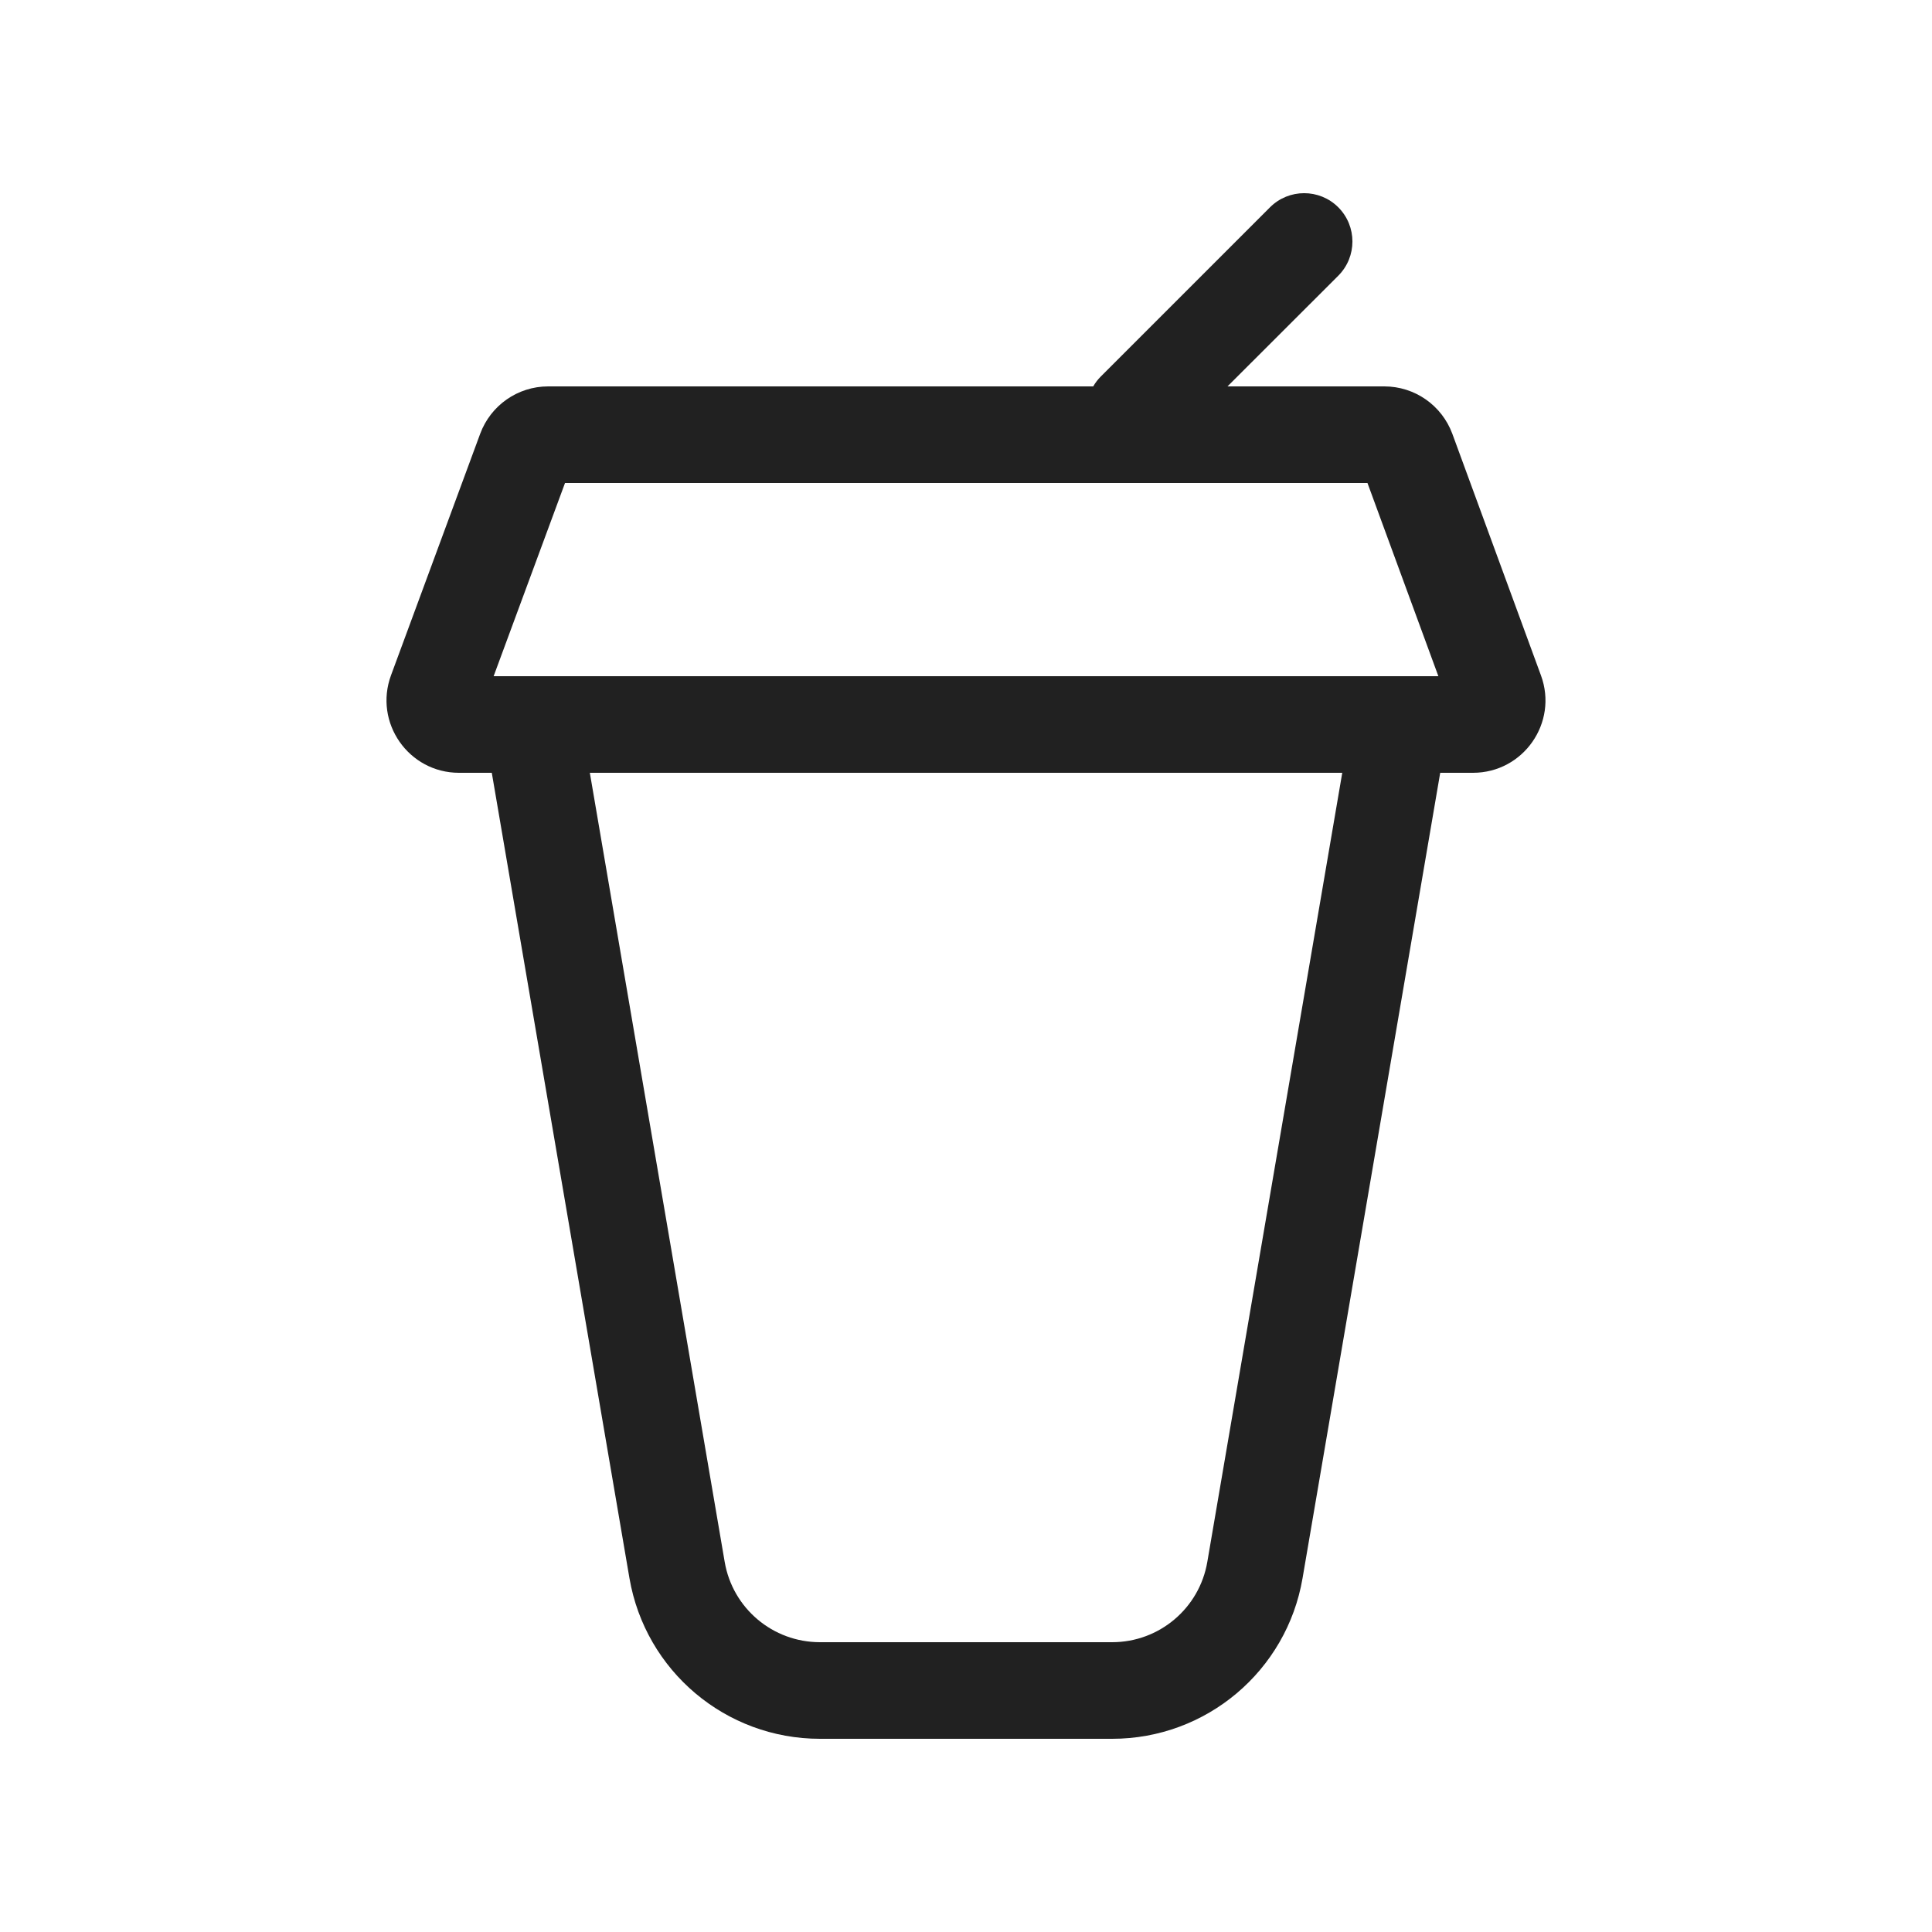
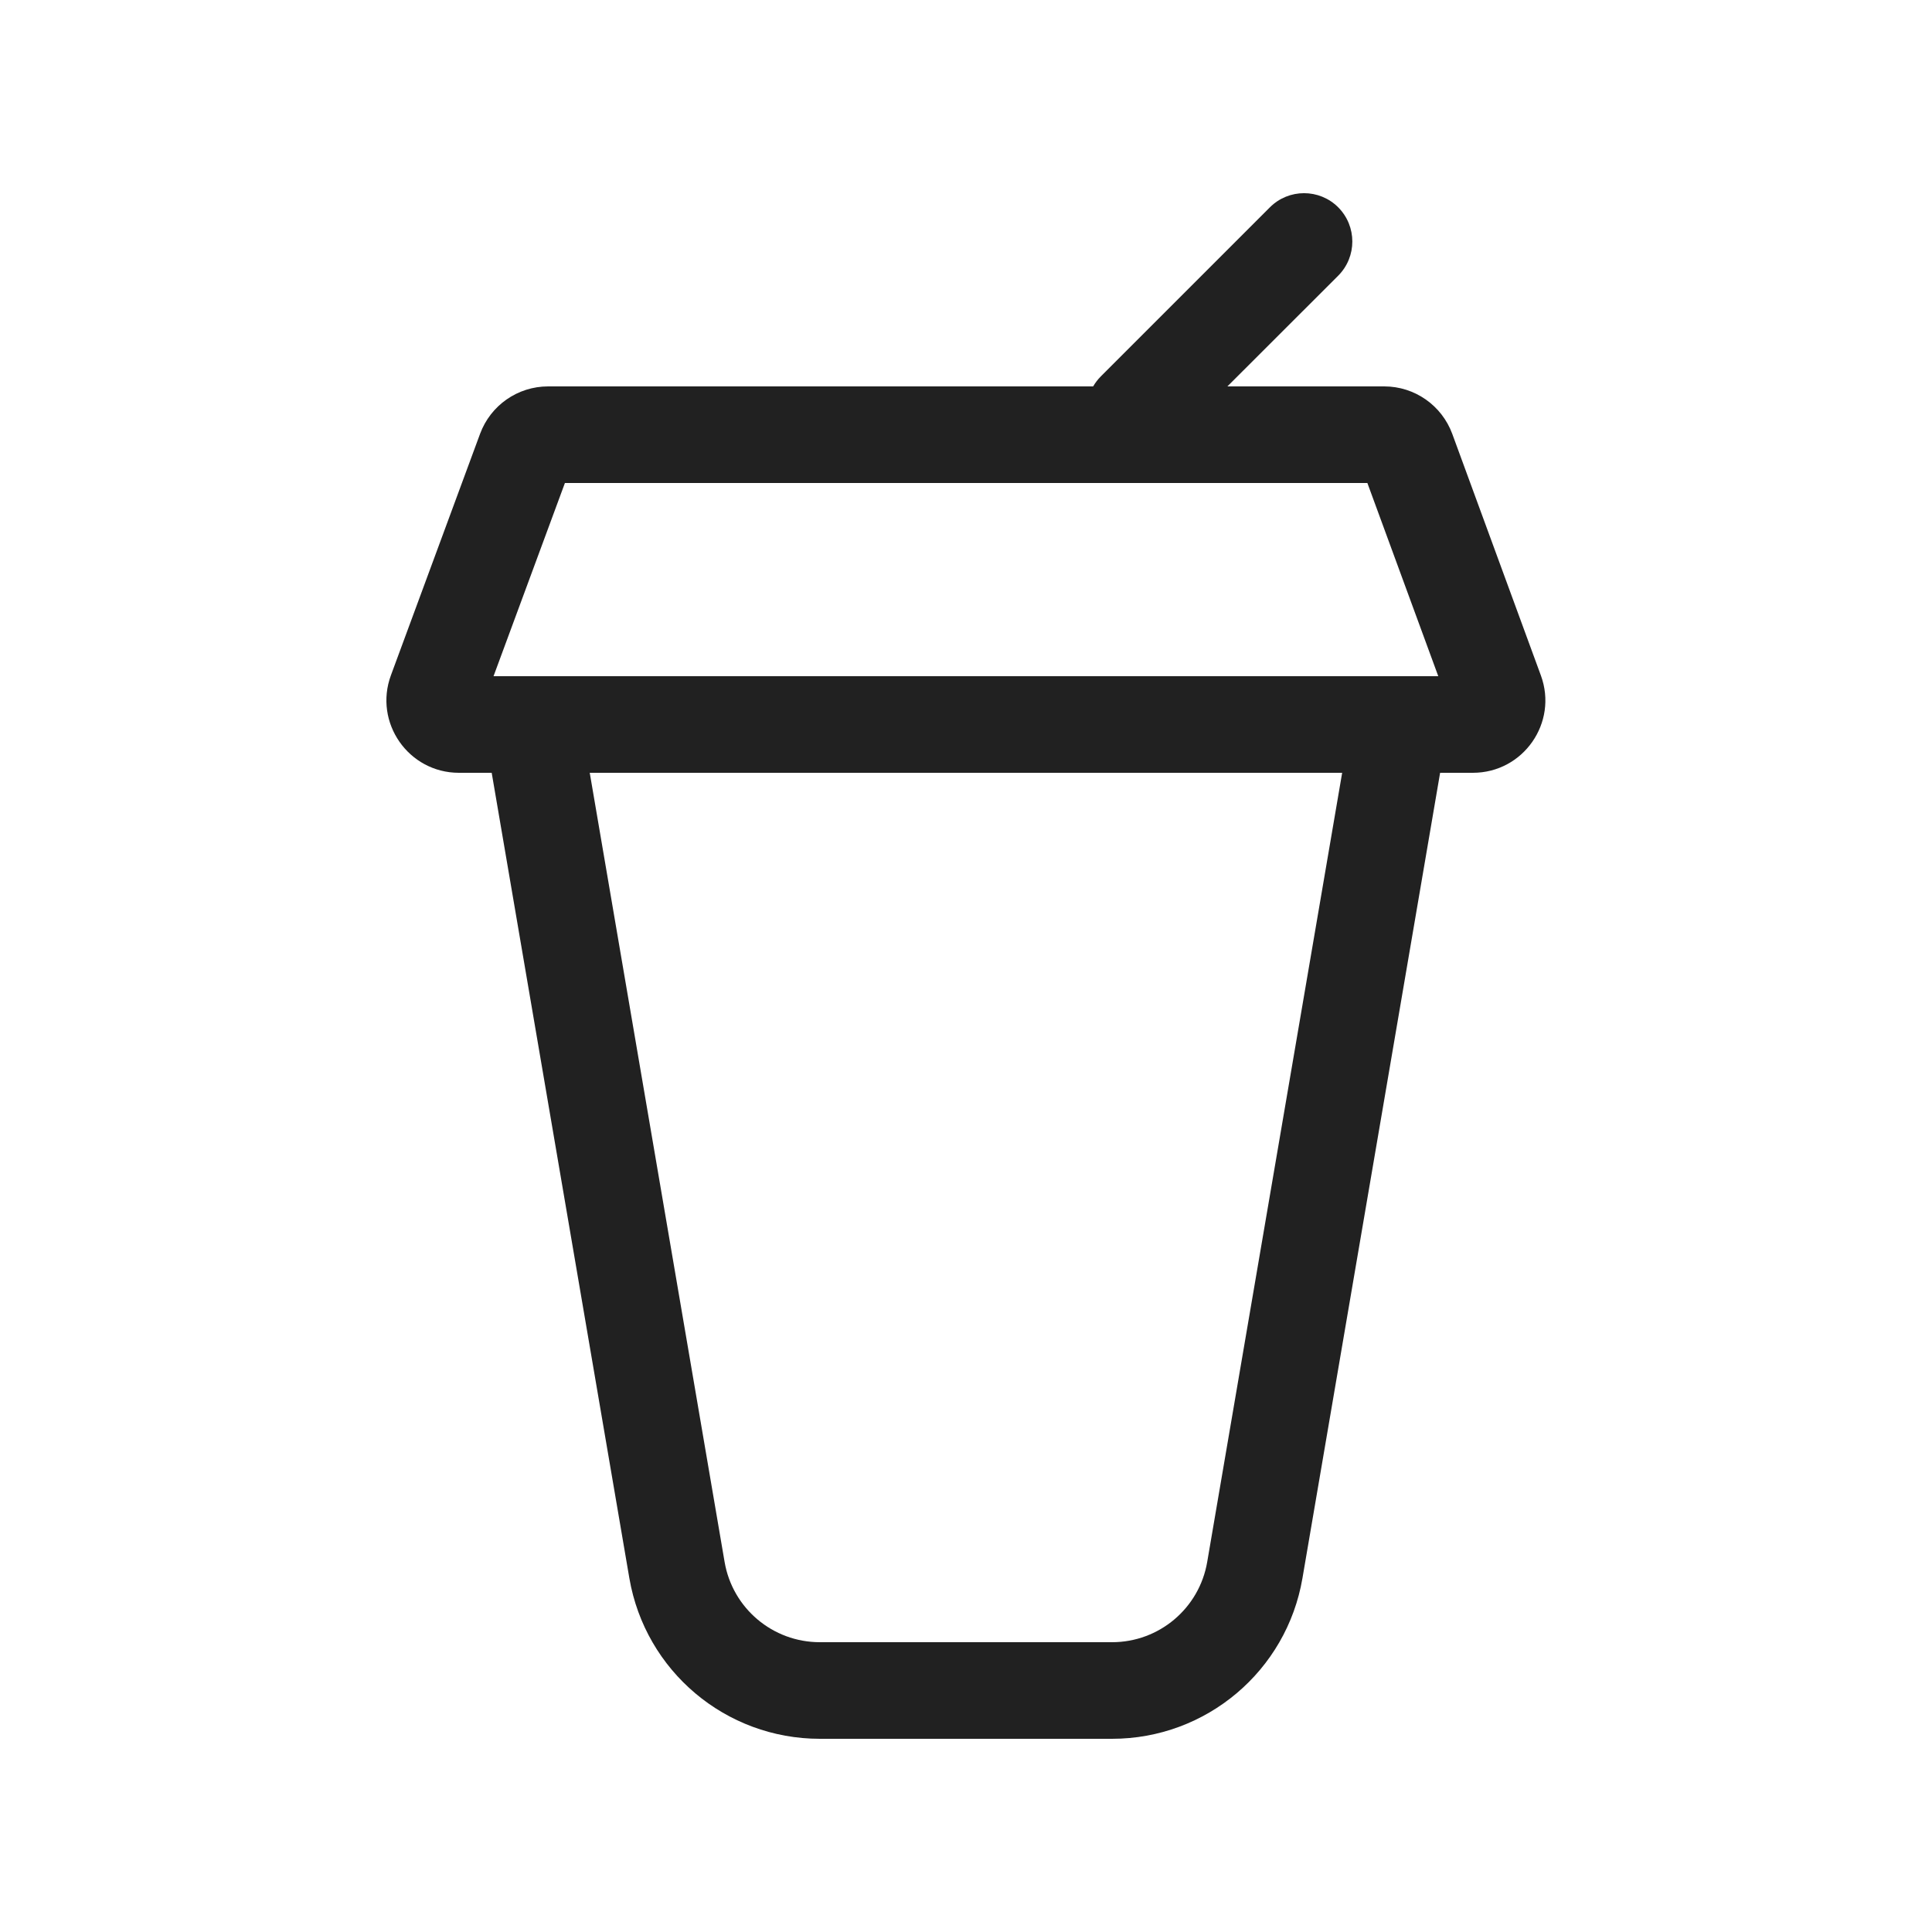
<svg xmlns="http://www.w3.org/2000/svg" width="20" height="20" viewBox="0 0 20 20" fill="none">
-   <path d="M13.854 2.146C14.049 2.342 14.049 2.658 13.854 2.854L12.707 4H14.331C14.645 4 14.926 4.196 15.035 4.492L15.952 6.992C16.132 7.481 15.77 8 15.248 8H14.909L13.484 16.337C13.32 17.298 12.487 18 11.513 18H8.488C7.513 18 6.681 17.298 6.516 16.337L5.091 8H4.752C4.23 8 3.867 7.48 4.048 6.99L4.971 4.49C5.08 4.196 5.36 4 5.674 4H11.317C11.338 3.963 11.365 3.928 11.397 3.896L13.147 2.146C13.342 1.951 13.659 1.951 13.854 2.146ZM6.106 8L7.502 16.169C7.584 16.649 8 17 8.488 17H11.513C12 17 12.416 16.649 12.498 16.169L13.895 8H6.106ZM5.11 7H14.89L14.156 5H5.849L5.11 7Z" fill="#212121" />
+   <path d="M13.853 2.146C14.048 2.342 14.048 2.658 13.853 2.854L12.706 4H14.33C14.644 4 14.925 4.196 15.034 4.492L15.951 6.992C16.131 7.481 15.769 8 15.247 8H14.908L13.483 16.337C13.319 17.298 12.486 18 11.512 18H8.487C7.512 18 6.68 17.298 6.515 16.337L5.09 8H4.751C4.229 8 3.866 7.48 4.047 6.99L4.97 4.49C5.079 4.196 5.359 4 5.674 4H11.316C11.338 3.963 11.364 3.928 11.396 3.896L13.146 2.146C13.341 1.951 13.658 1.951 13.853 2.146ZM6.105 8L7.501 16.169C7.583 16.649 7.999 17 8.487 17H11.512C11.999 17 12.415 16.649 12.497 16.169L13.894 8H6.105ZM5.109 7H14.889L14.155 5H5.848L5.109 7Z" fill="#212121" />
</svg>
